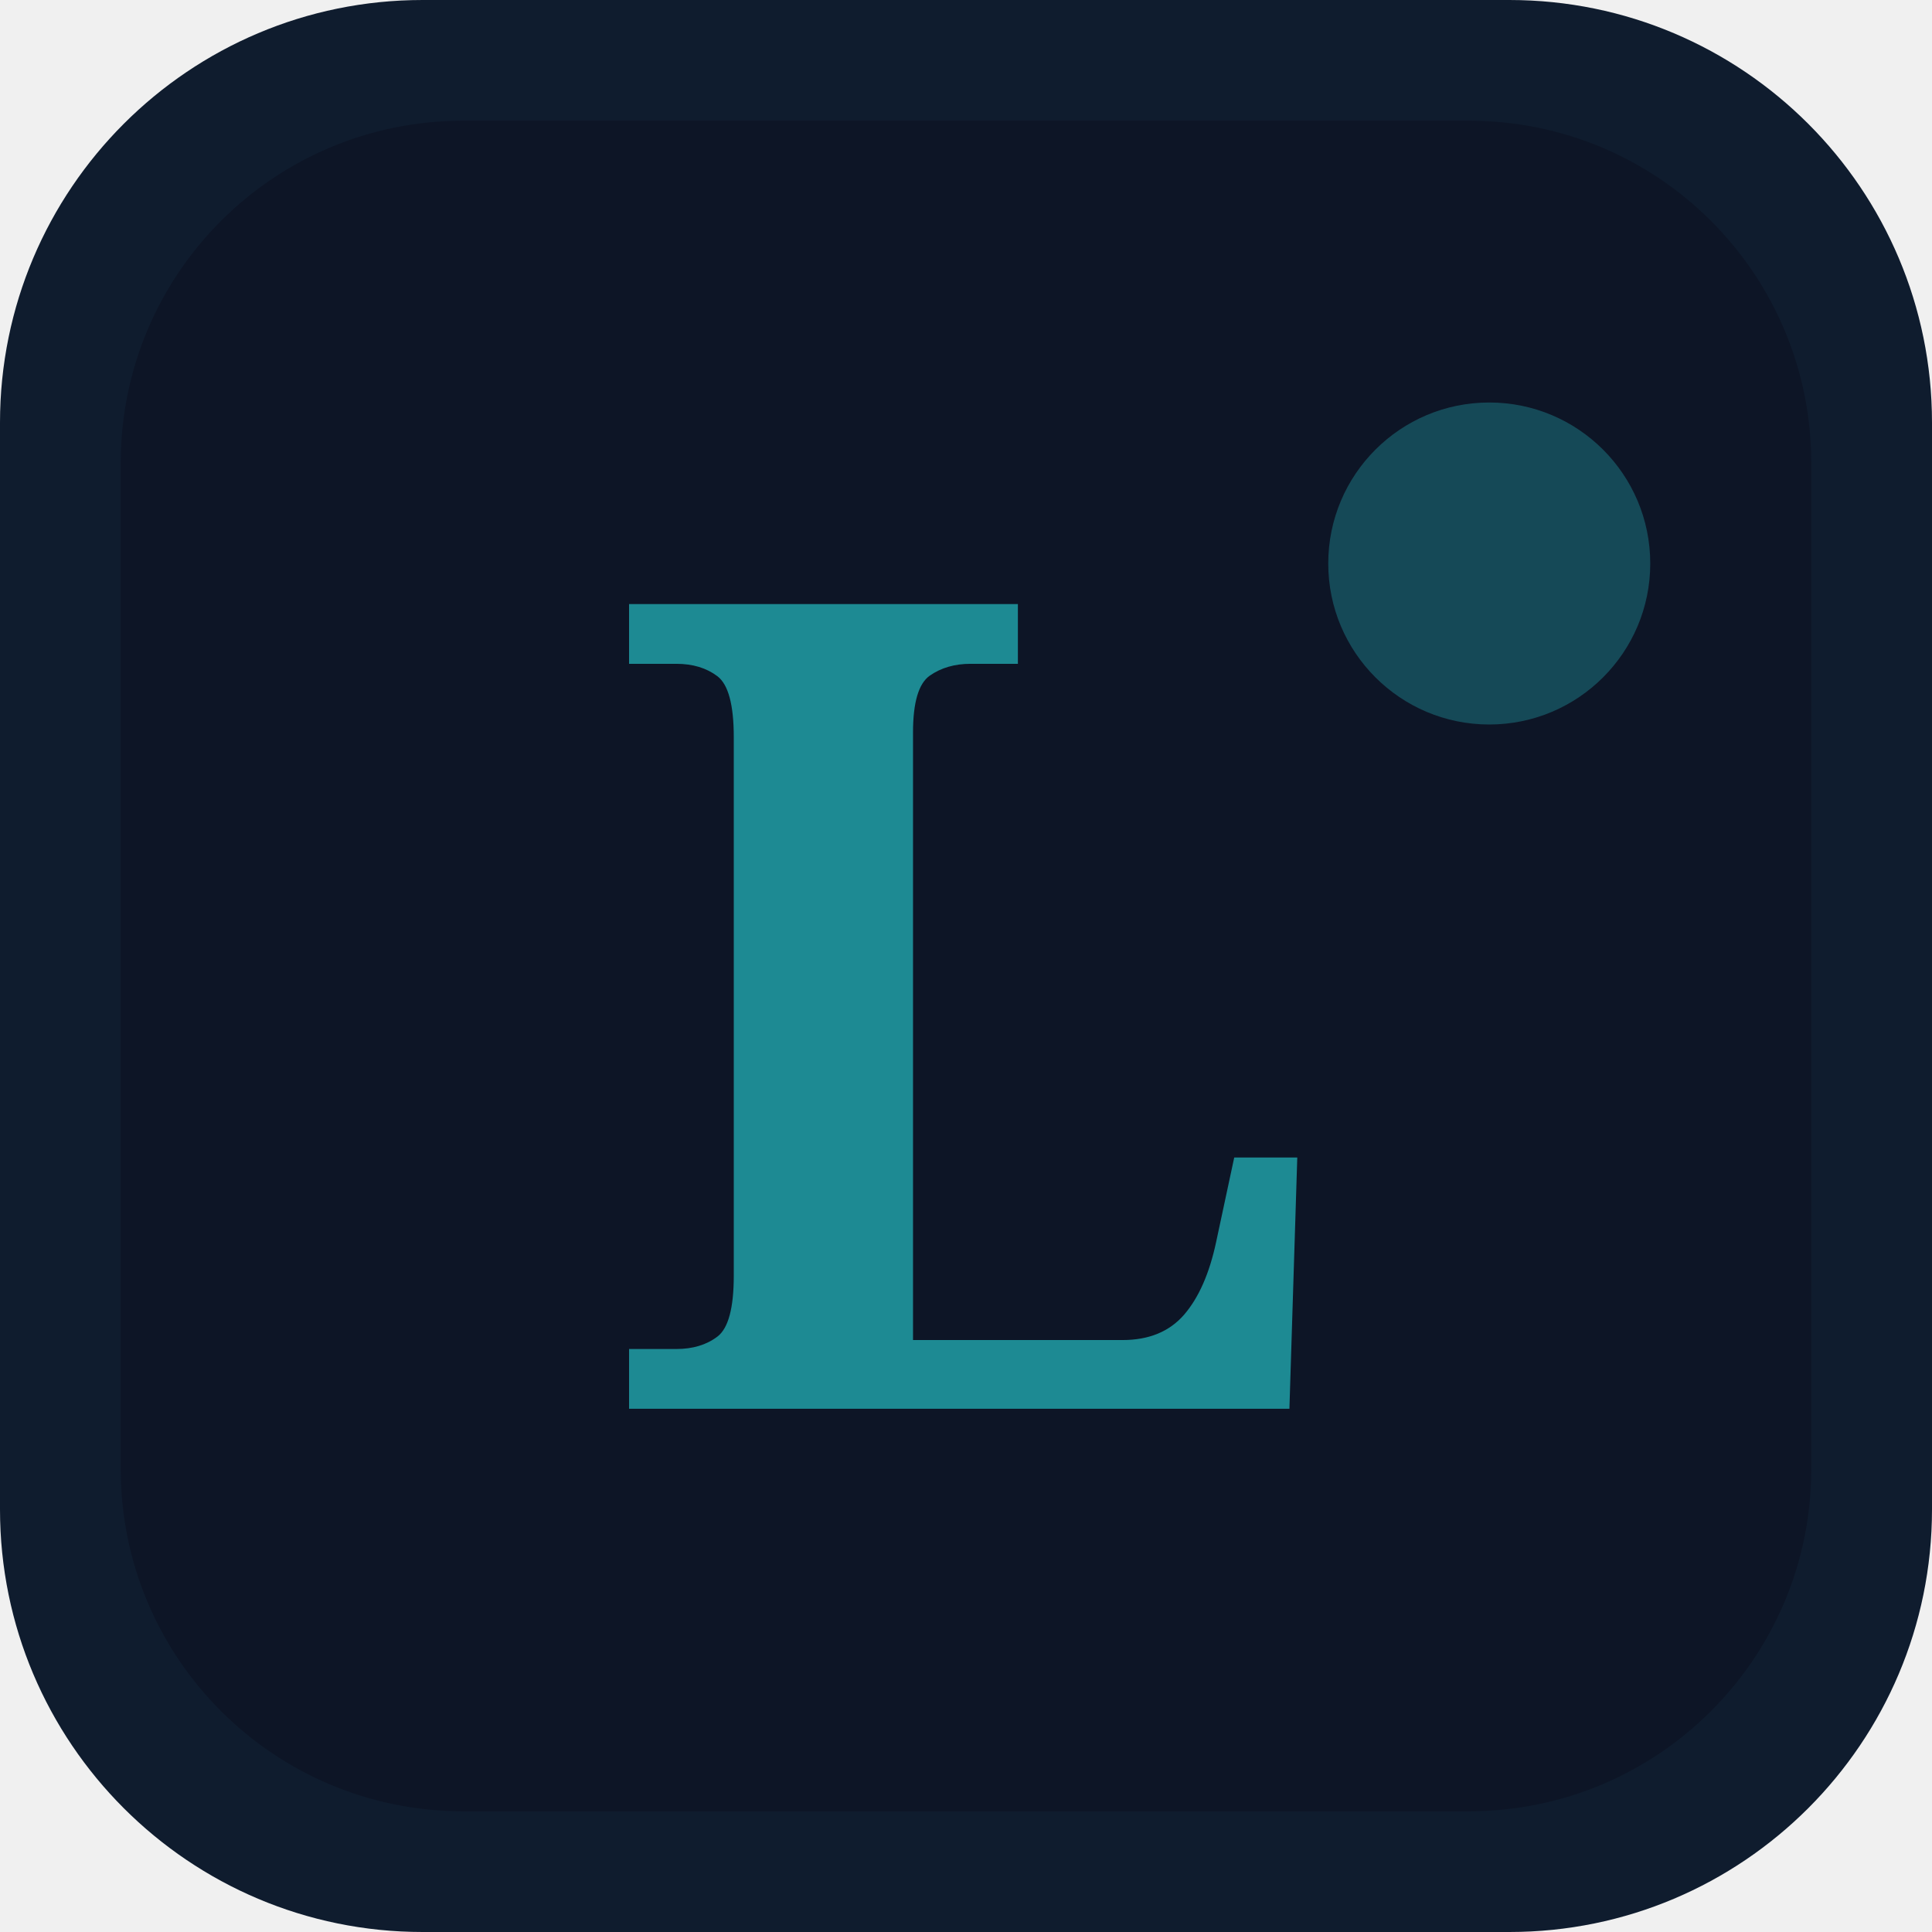
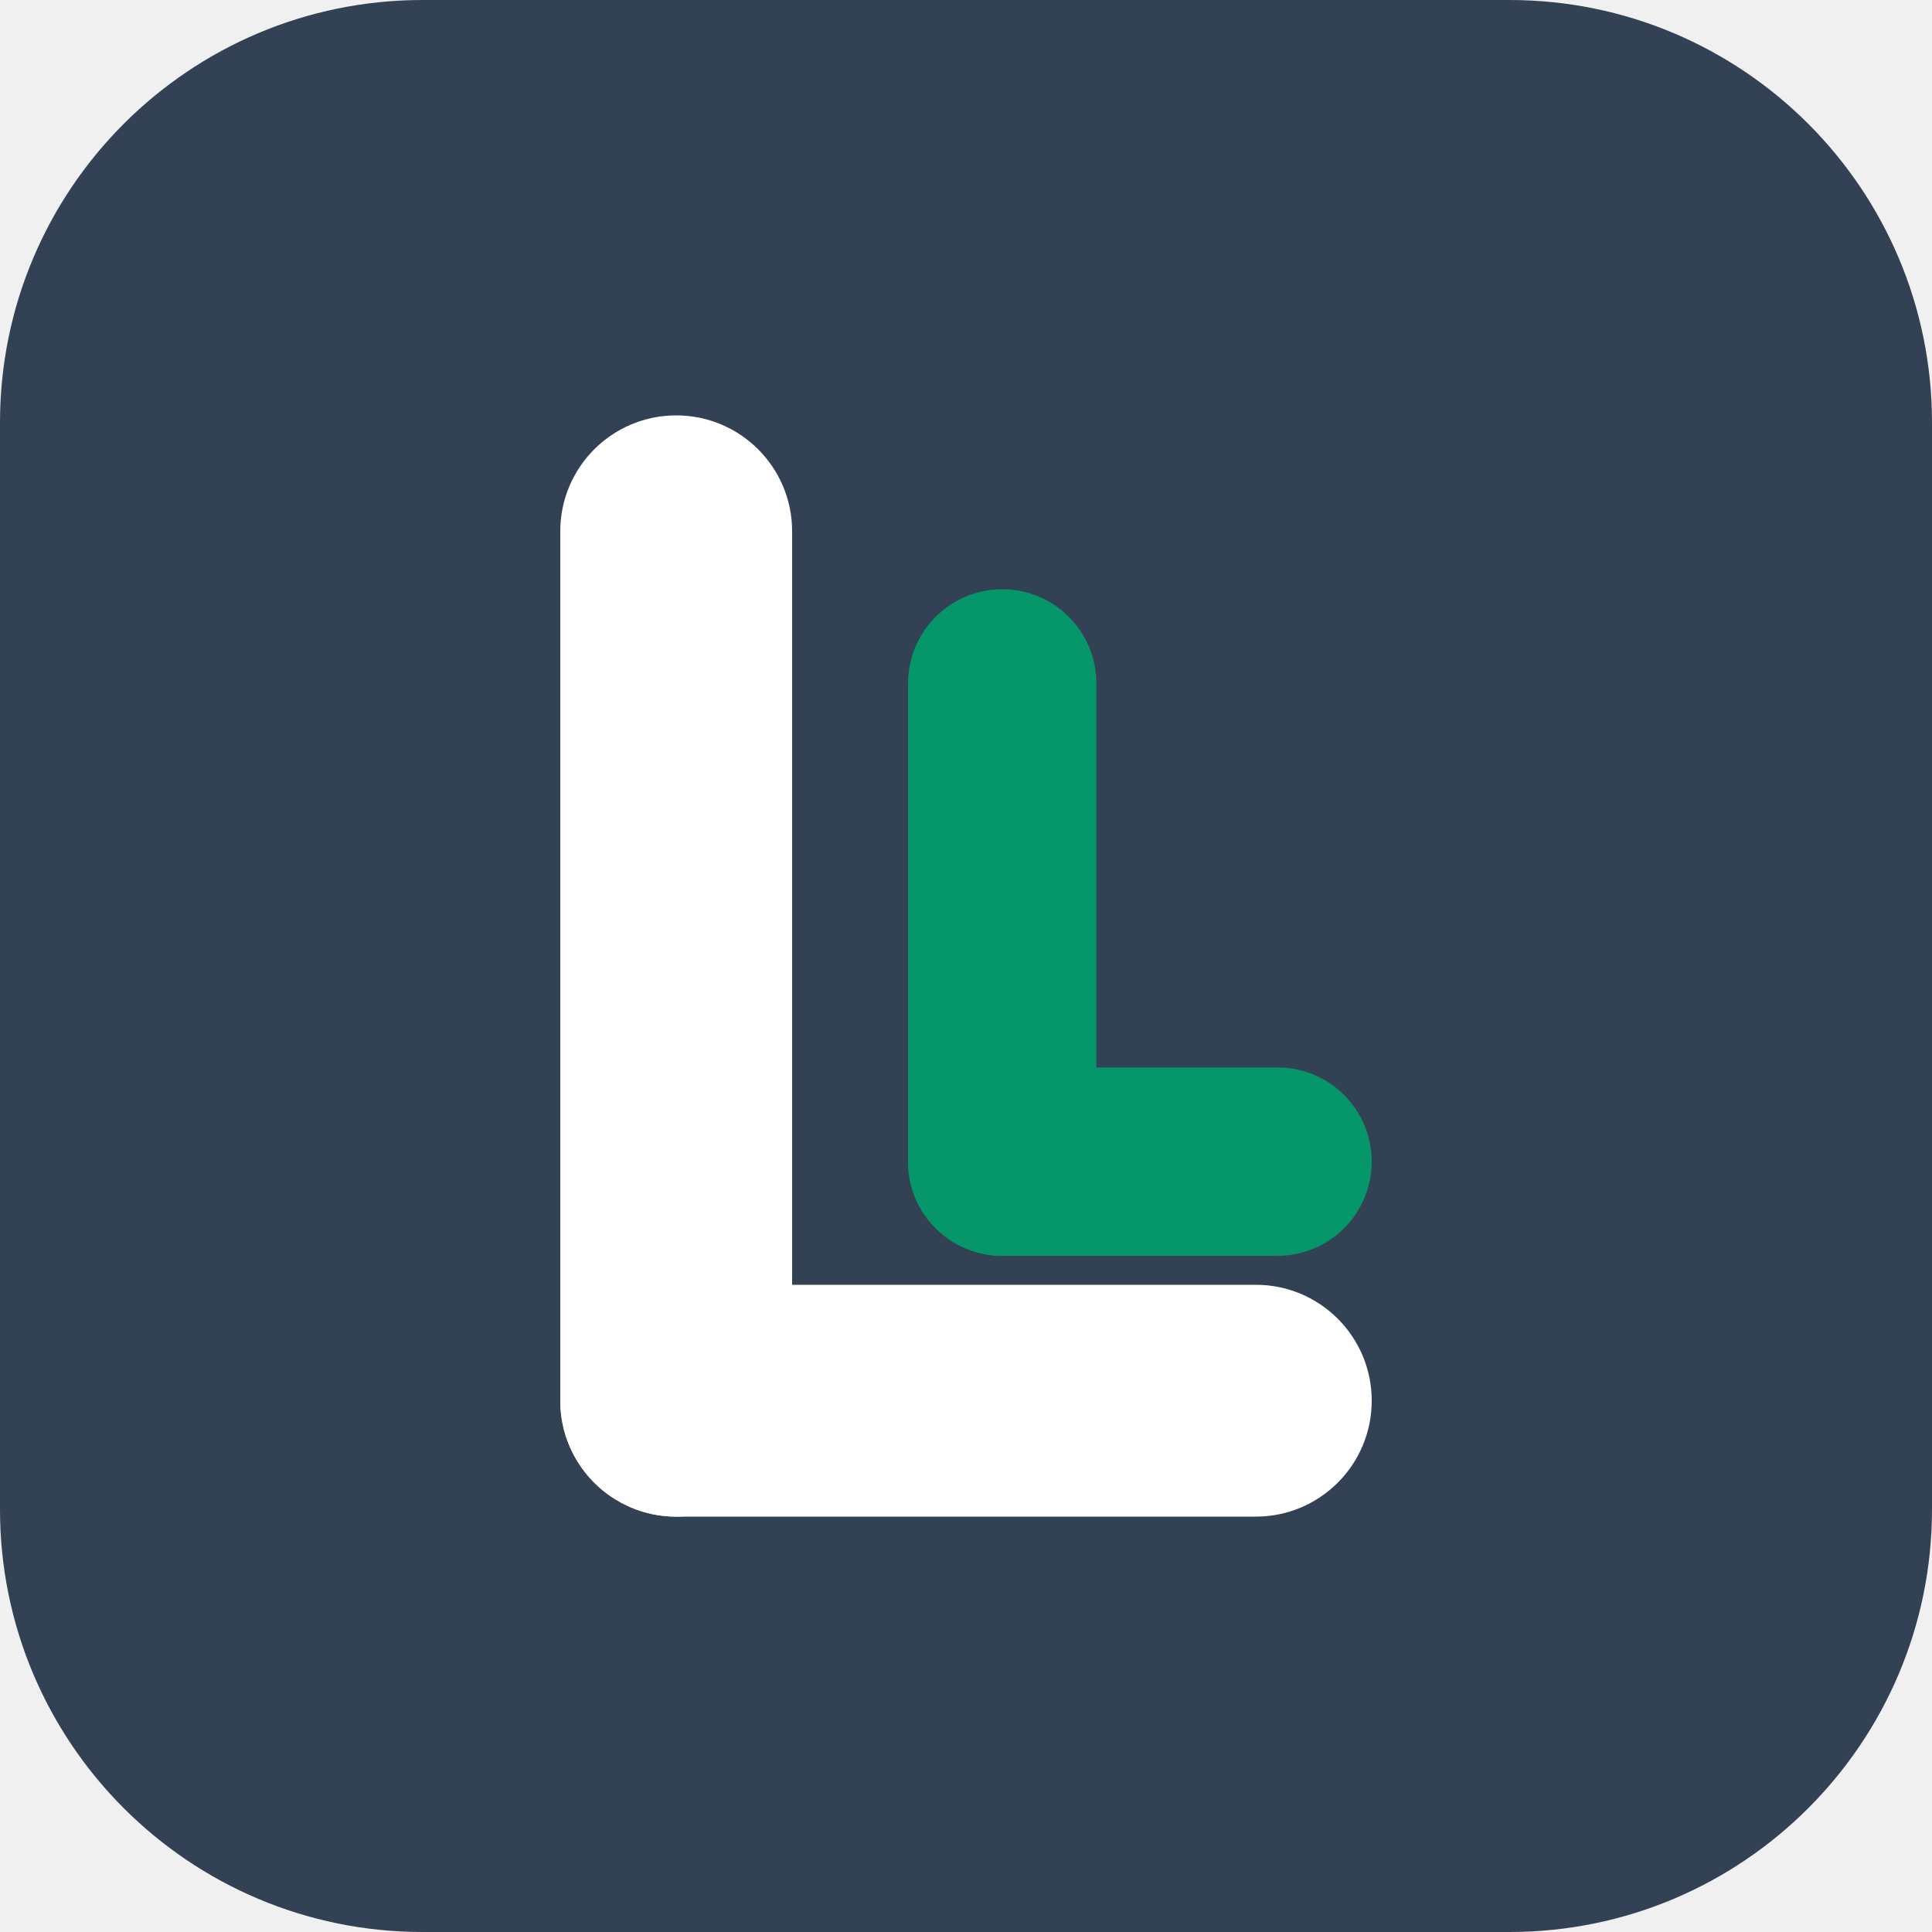
<svg xmlns="http://www.w3.org/2000/svg" viewBox="0 0 192 192">
-   <rect width="192" height="192" rx="42" fill="#0f1c2e" />
-   <rect x="12" y="12" width="168" height="168" rx="34" fill="#0d1526" />
-   <text x="96" y="140" font-family="Georgia,serif" font-size="112" font-weight="700" text-anchor="middle" fill="#1d8a93">L</text>
-   <circle cx="148" cy="56" r="16" fill="#26a9b3" opacity="0.35" />
+   <rect width="192" height="192" rx="42" fill="#334155" />
+   <g transform="translate(24, 24) scale(1.44)">
+     <rect x="22" y="12" width="16" height="76" rx="8" fill="#ffffff" />
+     <rect x="22" y="72" width="56" height="16" rx="8" fill="#ffffff" />
+     <rect x="46" y="24" width="13" height="46" rx="6.5" fill="#059669" />
+     <rect x="46" y="57" width="32" height="13" rx="6.5" fill="#059669" />
+   </g>
</svg>
